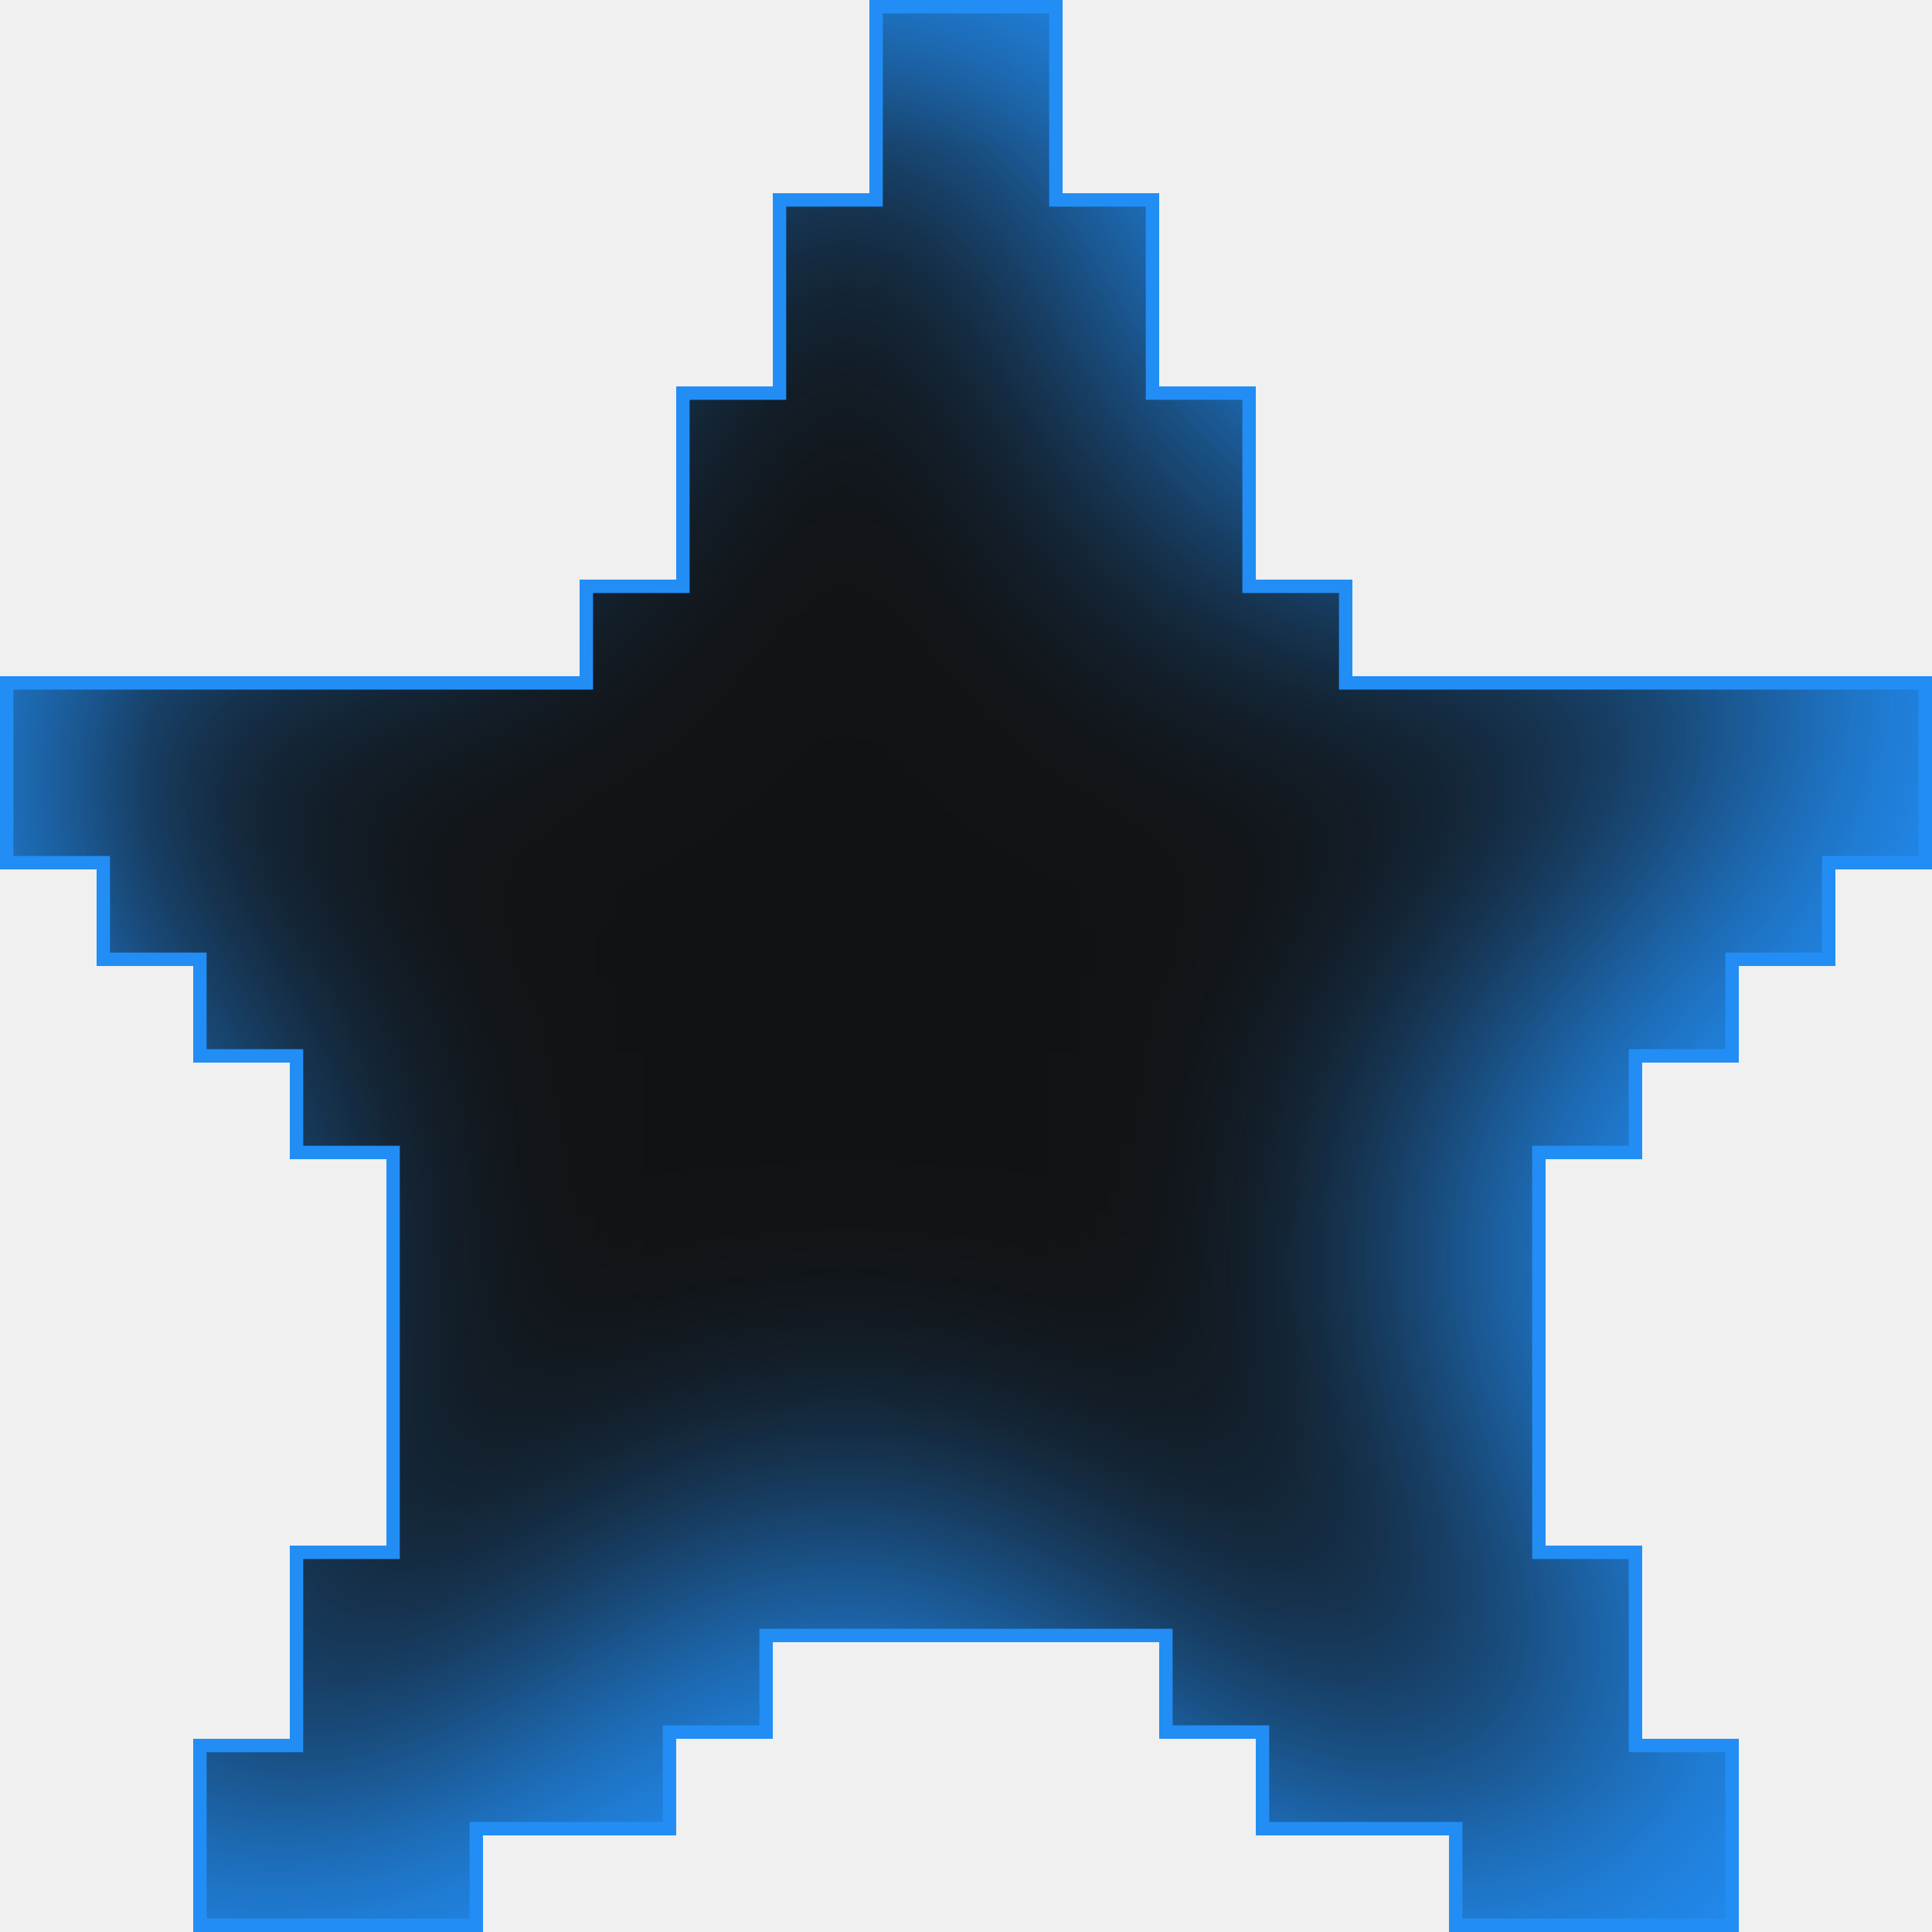
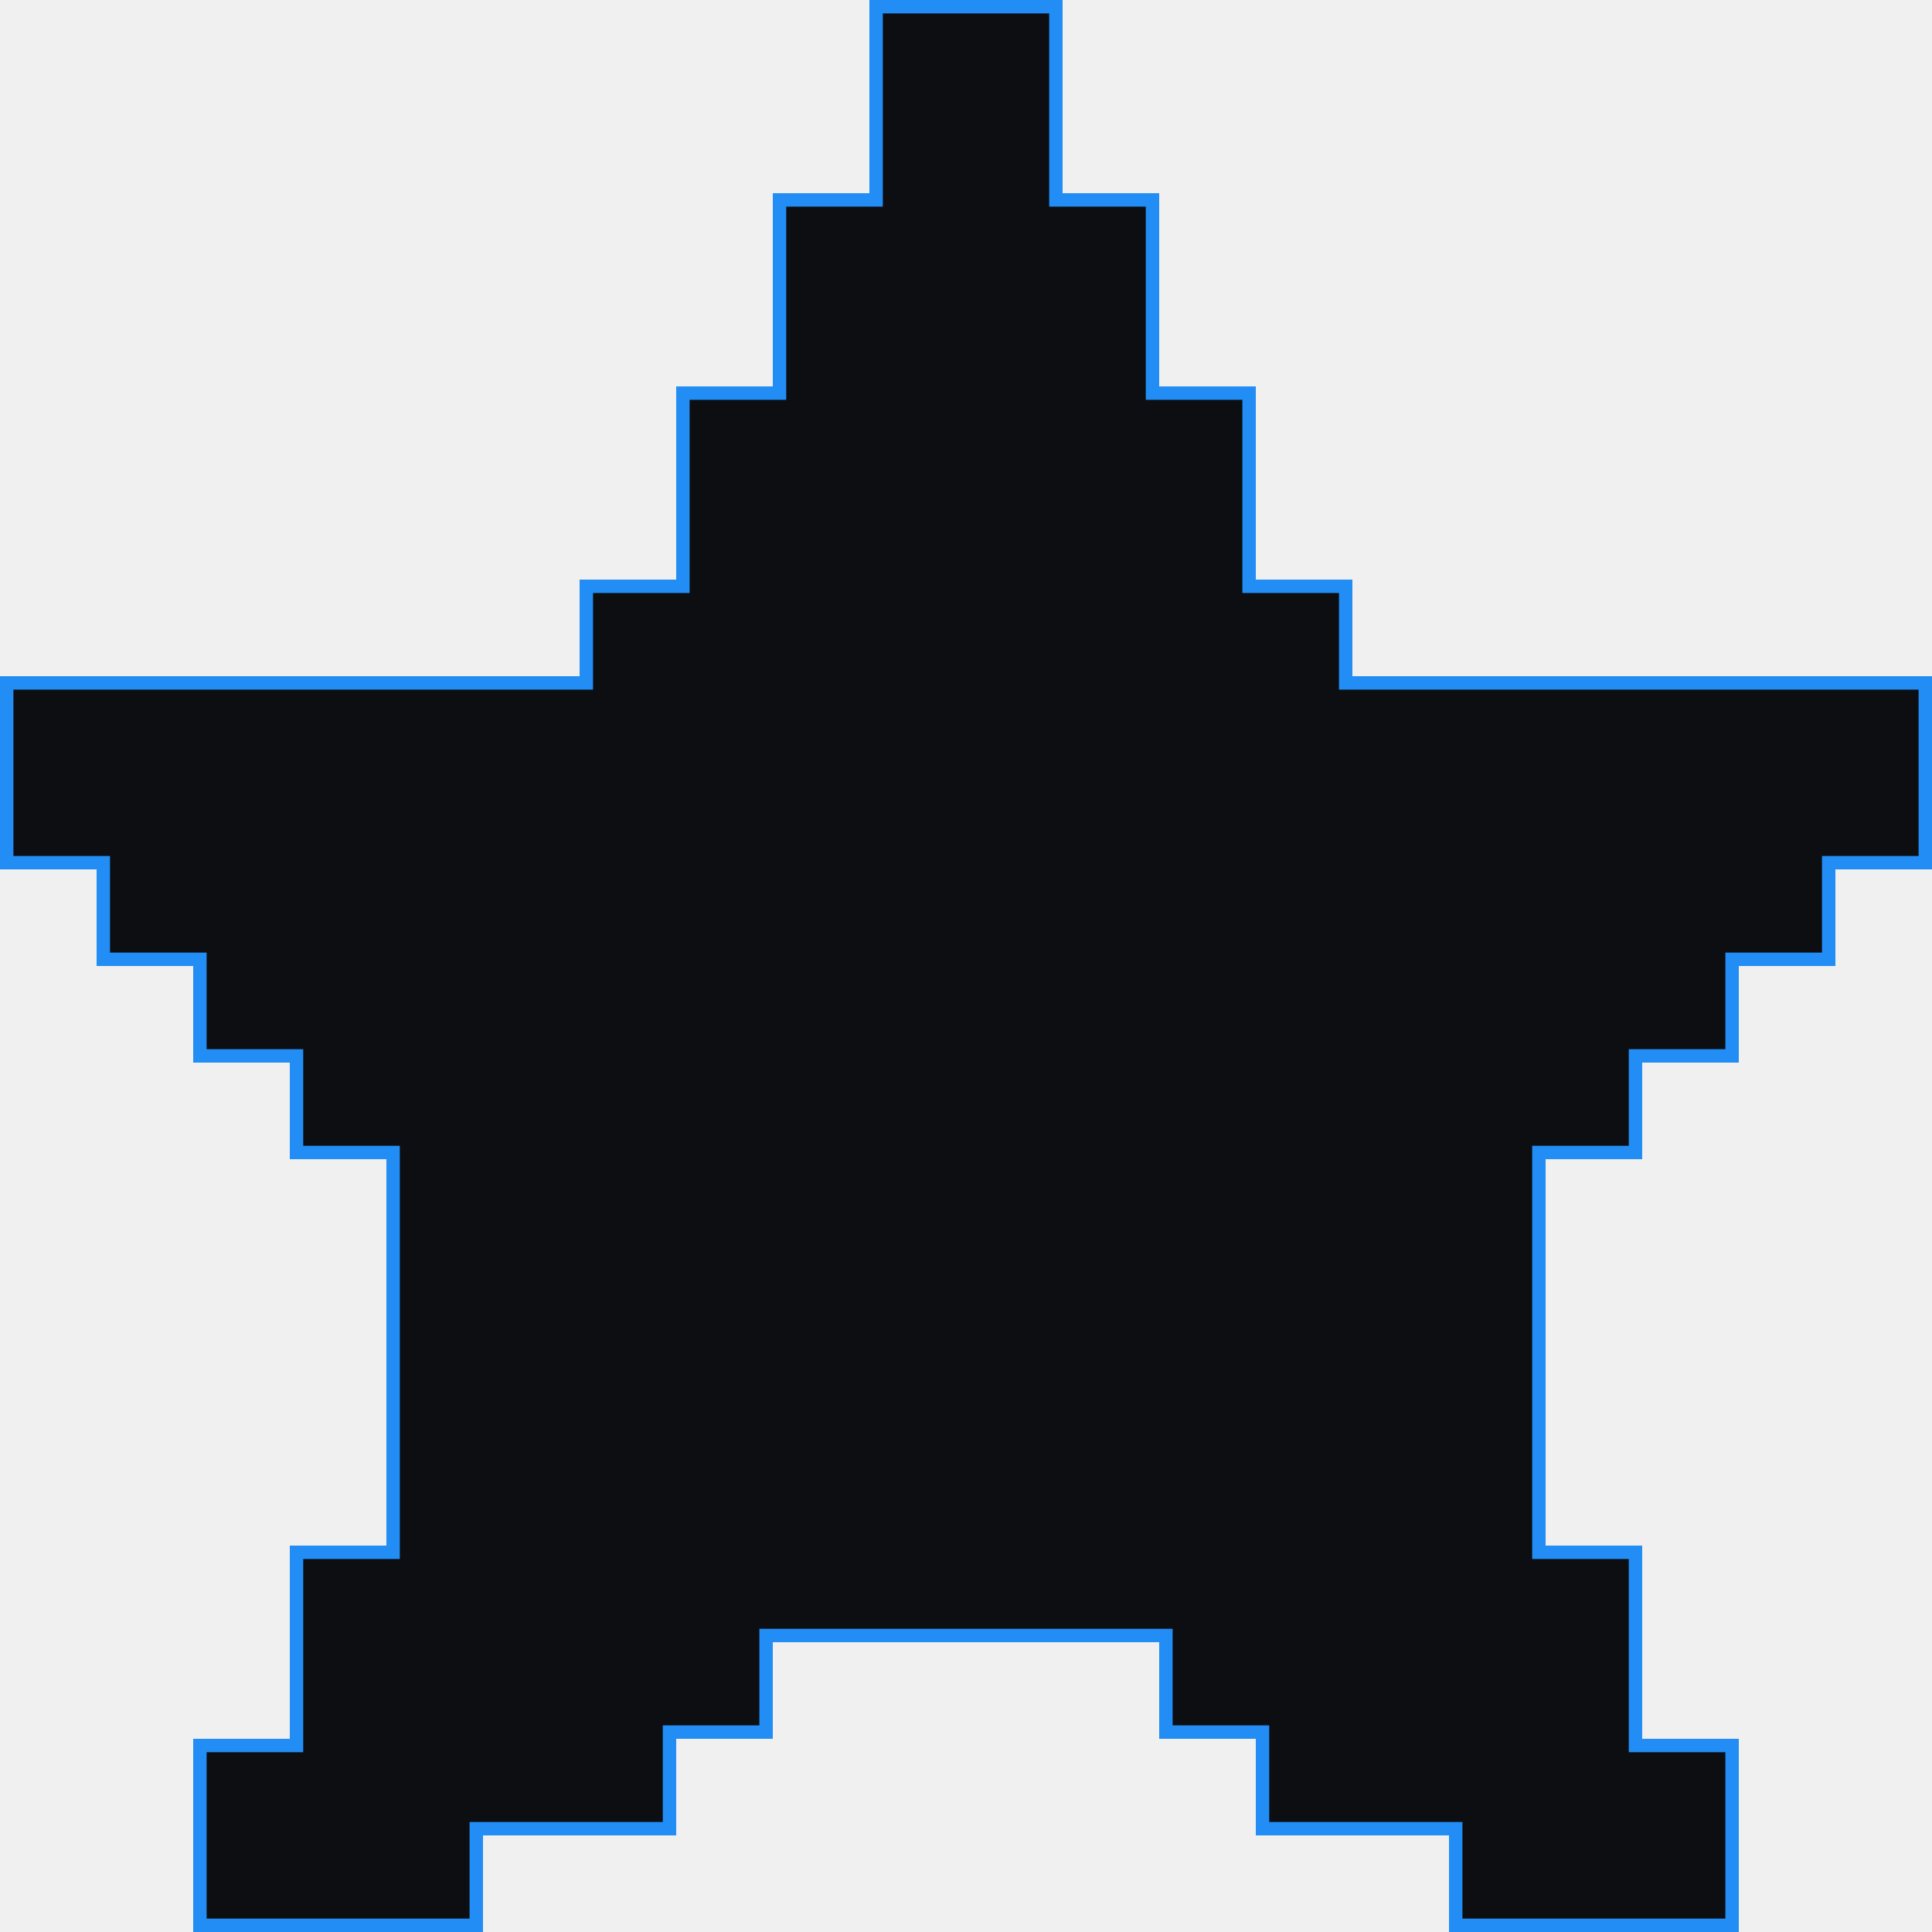
<svg xmlns="http://www.w3.org/2000/svg" preserveAspectRatio="none" overflow="visible" style="display: block;" width="144" height="144" viewBox="0 0 144 144" fill="none">
  <g id="Union">
    <mask id="path-1-inside-1_2016_418" fill="white">
      <path d="M79.2 14.4H86.4V28.8H93.6V43.2H100.8V50.4H144V64.8H136.8V72H129.6V79.2H122.4V86.4H115.2V115.2H122.4V129.6H129.6V144H108V136.8H93.6V129.6H86.4V122.4H57.6V129.6H50.4V136.8H36V144H14.4V129.6H21.6V115.2H28.8V86.4H21.6V79.2H14.4V72H7.2V64.8H0V50.4H43.2V43.2H50.4V28.8H57.6V14.4H64.8V0H79.2V14.4Z" />
    </mask>
-     <g filter="url(#filter0_i_2016_418)">
-       <path d="M79.2 14.4H86.4V28.8H93.6V43.2H100.8V50.4H144V64.8H136.8V72H129.6V79.2H122.4V86.4H115.2V115.2H122.4V129.6H129.6V144H108V136.8H93.6V129.6H86.4V122.4H57.6V129.6H50.4V136.8H36V144H14.4V129.6H21.6V115.2H28.8V86.4H21.6V79.2H14.4V72H7.2V64.8H0V50.4H43.2V43.2H50.4V28.8H57.6V14.4H64.8V0H79.2V14.4Z" fill="#111213" />
+     <g>
+       <path d="M79.2 14.4H86.4V28.8H93.6V43.2H100.8V50.4H144V64.8H136.8V72H129.6V79.2H122.4V86.4H115.2V115.2H122.4V129.6H129.6V144H108V136.8H93.6V129.6H86.4V122.4H57.6V129.6H50.4V136.8H36V144H14.4V129.6H21.6V115.2H28.8V86.4H21.6V79.2H14.4V72H7.2V64.8H0V50.4H43.2V43.2H50.4V28.8H57.6V14.4H64.8V0H79.2V14.4Z" fill="#0d0e12" />
    </g>
    <path d="M79.2 14.4H78.2V15.4H79.2V14.4ZM86.4 14.4H87.4V13.4H86.4V14.4ZM86.4 28.8H85.4V29.8H86.4V28.8ZM93.6 28.8H94.6V27.8H93.6V28.8ZM93.6 43.2H92.6V44.2H93.6V43.2ZM100.8 43.2H101.8V42.2H100.8V43.2ZM100.8 50.4H99.8V51.4H100.8V50.4ZM144 50.4H145V49.4H144V50.4ZM144 64.8V65.8H145V64.8H144ZM136.8 64.8V63.8H135.8V64.8H136.8ZM136.8 72V73H137.8V72H136.8ZM129.6 72V71H128.6V72H129.6ZM129.6 79.2V80.2H130.6V79.2H129.6ZM122.4 79.2V78.2H121.4V79.2H122.4ZM122.4 86.4V87.4H123.4V86.4H122.4ZM115.2 86.4V85.4H114.2V86.4H115.2ZM115.2 115.2H114.2V116.2H115.2V115.2ZM122.4 115.2H123.4V114.2H122.4V115.2ZM122.4 129.6H121.4V130.6H122.4V129.6ZM129.6 129.6H130.6V128.6H129.6V129.6ZM129.6 144V145H130.6V144H129.6ZM108 144H107V145H108V144ZM108 136.8H109V135.8H108V136.8ZM93.6 136.8H92.6V137.8H93.6V136.8ZM93.6 129.6H94.6V128.6H93.6V129.6ZM86.4 129.6H85.4V130.6H86.4V129.6ZM86.4 122.4H87.4V121.4H86.4V122.4ZM57.6 122.4V121.4H56.6V122.4H57.6ZM57.6 129.6V130.6H58.6V129.6H57.6ZM50.4 129.6V128.6H49.4V129.6H50.4ZM50.4 136.8V137.8H51.4V136.8H50.4ZM36 136.8V135.8H35V136.8H36ZM36 144V145H37V144H36ZM14.4 144H13.4V145H14.4V144ZM14.4 129.6V128.6H13.4V129.6H14.4ZM21.6 129.6V130.6H22.6V129.6H21.6ZM21.6 115.2V114.2H20.6V115.2H21.6ZM28.8 115.2V116.2H29.8V115.2H28.8ZM28.8 86.4H29.8V85.4H28.8V86.4ZM21.6 86.4H20.6V87.4H21.6V86.4ZM21.6 79.2H22.6V78.2H21.6V79.2ZM14.4 79.2H13.4V80.2H14.4V79.2ZM14.4 72H15.4V71H14.4V72ZM7.2 72H6.2V73H7.2V72ZM7.2 64.8H8.2V63.8H7.2V64.8ZM0 64.8H-1V65.8H0V64.8ZM0 50.4V49.4H-1V50.4H0ZM43.2 50.4V51.4H44.2V50.4H43.2ZM43.2 43.2V42.2H42.2V43.2H43.2ZM50.4 43.2V44.2H51.4V43.2H50.4ZM50.4 28.8V27.8H49.4V28.8H50.4ZM57.6 28.8V29.8H58.6V28.8H57.6ZM57.6 14.4V13.4H56.6V14.4H57.6ZM64.8 14.4V15.4H65.8V14.4H64.8ZM64.8 0V-1H63.8V0H64.8ZM79.2 0H80.2V-1H79.2V0ZM79.2 14.4V15.4H86.4V14.4V13.4H79.2V14.4ZM86.4 14.4H85.4V28.8H86.4H87.4V14.4H86.4ZM86.4 28.8V29.8H93.6V28.8V27.8H86.4V28.8ZM93.6 28.8H92.6V43.2H93.6H94.6V28.8H93.6ZM93.6 43.2V44.2H100.8V43.2V42.2H93.6V43.2ZM100.8 43.2H99.8V50.4H100.8H101.8V43.2H100.8ZM100.8 50.4V51.4H144V50.4V49.4H100.8V50.4ZM144 50.4H143V64.8H144H145V50.4H144ZM144 64.8V63.8H136.8V64.8V65.8H144V64.8ZM136.8 64.8H135.8V72H136.8H137.8V64.8H136.8ZM136.8 72V71H129.6V72V73H136.8V72ZM129.6 72H128.6V79.2H129.6H130.6V72H129.6ZM129.6 79.2V78.2H122.4V79.2V80.2H129.6V79.2ZM122.4 79.2H121.4V86.4H122.4H123.4V79.2H122.4ZM122.4 86.4V85.4H115.2V86.4V87.4H122.4V86.4ZM115.2 86.4H114.2V115.2H115.2H116.2V86.4H115.2ZM115.2 115.2V116.2H122.4V115.2V114.2H115.2V115.2ZM122.4 115.2H121.4V129.6H122.4H123.4V115.2H122.4ZM122.4 129.6V130.6H129.6V129.6V128.6H122.4V129.6ZM129.6 129.6H128.6V144H129.6H130.6V129.6H129.6ZM129.6 144V143H108V144V145H129.6V144ZM108 144H109V136.8H108H107V144H108ZM108 136.8V135.8H93.6V136.8V137.8H108V136.8ZM93.6 136.8H94.6V129.6H93.6H92.6V136.8H93.6ZM93.6 129.6V128.6H86.4V129.6V130.6H93.6V129.6ZM86.4 129.6H87.4V122.4H86.4H85.4V129.6H86.4ZM86.4 122.4V121.4H57.6V122.4V123.4H86.4V122.4ZM57.6 122.4H56.6V129.6H57.6H58.6V122.4H57.6ZM57.6 129.6V128.6H50.4V129.6V130.6H57.6V129.6ZM50.4 129.6H49.4V136.8H50.4H51.4V129.6H50.4ZM50.4 136.8V135.8H36V136.8V137.8H50.4V136.8ZM36 136.8H35V144H36H37V136.8H36ZM36 144V143H14.4V144V145H36V144ZM14.4 144H15.4V129.6H14.4H13.4V144H14.4ZM14.4 129.6V130.6H21.6V129.6V128.6H14.4V129.6ZM21.6 129.6H22.6V115.2H21.6H20.6V129.6H21.6ZM21.6 115.2V116.2H28.8V115.2V114.2H21.6V115.2ZM28.8 115.2H29.8V86.4H28.8H27.8V115.2H28.8ZM28.8 86.4V85.4H21.6V86.4V87.4H28.8V86.4ZM21.6 86.4H22.6V79.2H21.6H20.6V86.4H21.6ZM21.6 79.2V78.2H14.4V79.2V80.2H21.6V79.2ZM14.4 79.2H15.4V72H14.4H13.4V79.2H14.4ZM14.4 72V71H7.2V72V73H14.4V72ZM7.2 72H8.2V64.8H7.2H6.2V72H7.2ZM7.2 64.8V63.8H0V64.8V65.8H7.2V64.8ZM0 64.8H1V50.4H0H-1V64.8H0ZM0 50.4V51.4H43.2V50.4V49.4H0V50.4ZM43.2 50.4H44.2V43.2H43.2H42.2V50.4H43.2ZM43.2 43.2V44.2H50.4V43.2V42.2H43.2V43.2ZM50.4 43.2H51.4V28.8H50.4H49.4V43.2H50.4ZM50.4 28.8V29.8H57.6V28.8V27.8H50.4V28.8ZM57.6 28.8H58.6V14.4H57.6H56.6V28.8H57.6ZM57.6 14.4V15.4H64.8V14.4V13.4H57.6V14.4ZM64.8 14.4H65.8V0H64.8H63.8V14.4H64.8ZM64.8 0V1H79.2V0V-1H64.8V0ZM79.2 0H78.2V14.4H79.2H80.2V0H79.2Z" fill="#228EF5" mask="url(#path-1-inside-1_2016_418)" />
  </g>
  <defs>
    <filter id="filter0_i_2016_418" x="-9" y="-8" width="153" height="152" filterUnits="userSpaceOnUse" color-interpolation-filters="sRGB">
      <feFlood flood-opacity="0" result="BackgroundImageFix" />
      <feBlend mode="normal" in="SourceGraphic" in2="BackgroundImageFix" result="shape" />
      <feColorMatrix in="SourceAlpha" type="matrix" values="0 0 0 0 0 0 0 0 0 0 0 0 0 0 0 0 0 0 127 0" result="hardAlpha" />
      <feOffset dx="-9" dy="-8" />
      <feGaussianBlur stdDeviation="11.792" />
      <feComposite in2="hardAlpha" operator="arithmetic" k2="-1" k3="1" />
      <feColorMatrix type="matrix" values="0 0 0 0 0.133 0 0 0 0 0.557 0 0 0 0 0.961 0 0 0 1 0" />
      <feBlend mode="normal" in2="shape" result="effect1_innerShadow_2016_418" />
    </filter>
  </defs>
</svg>
